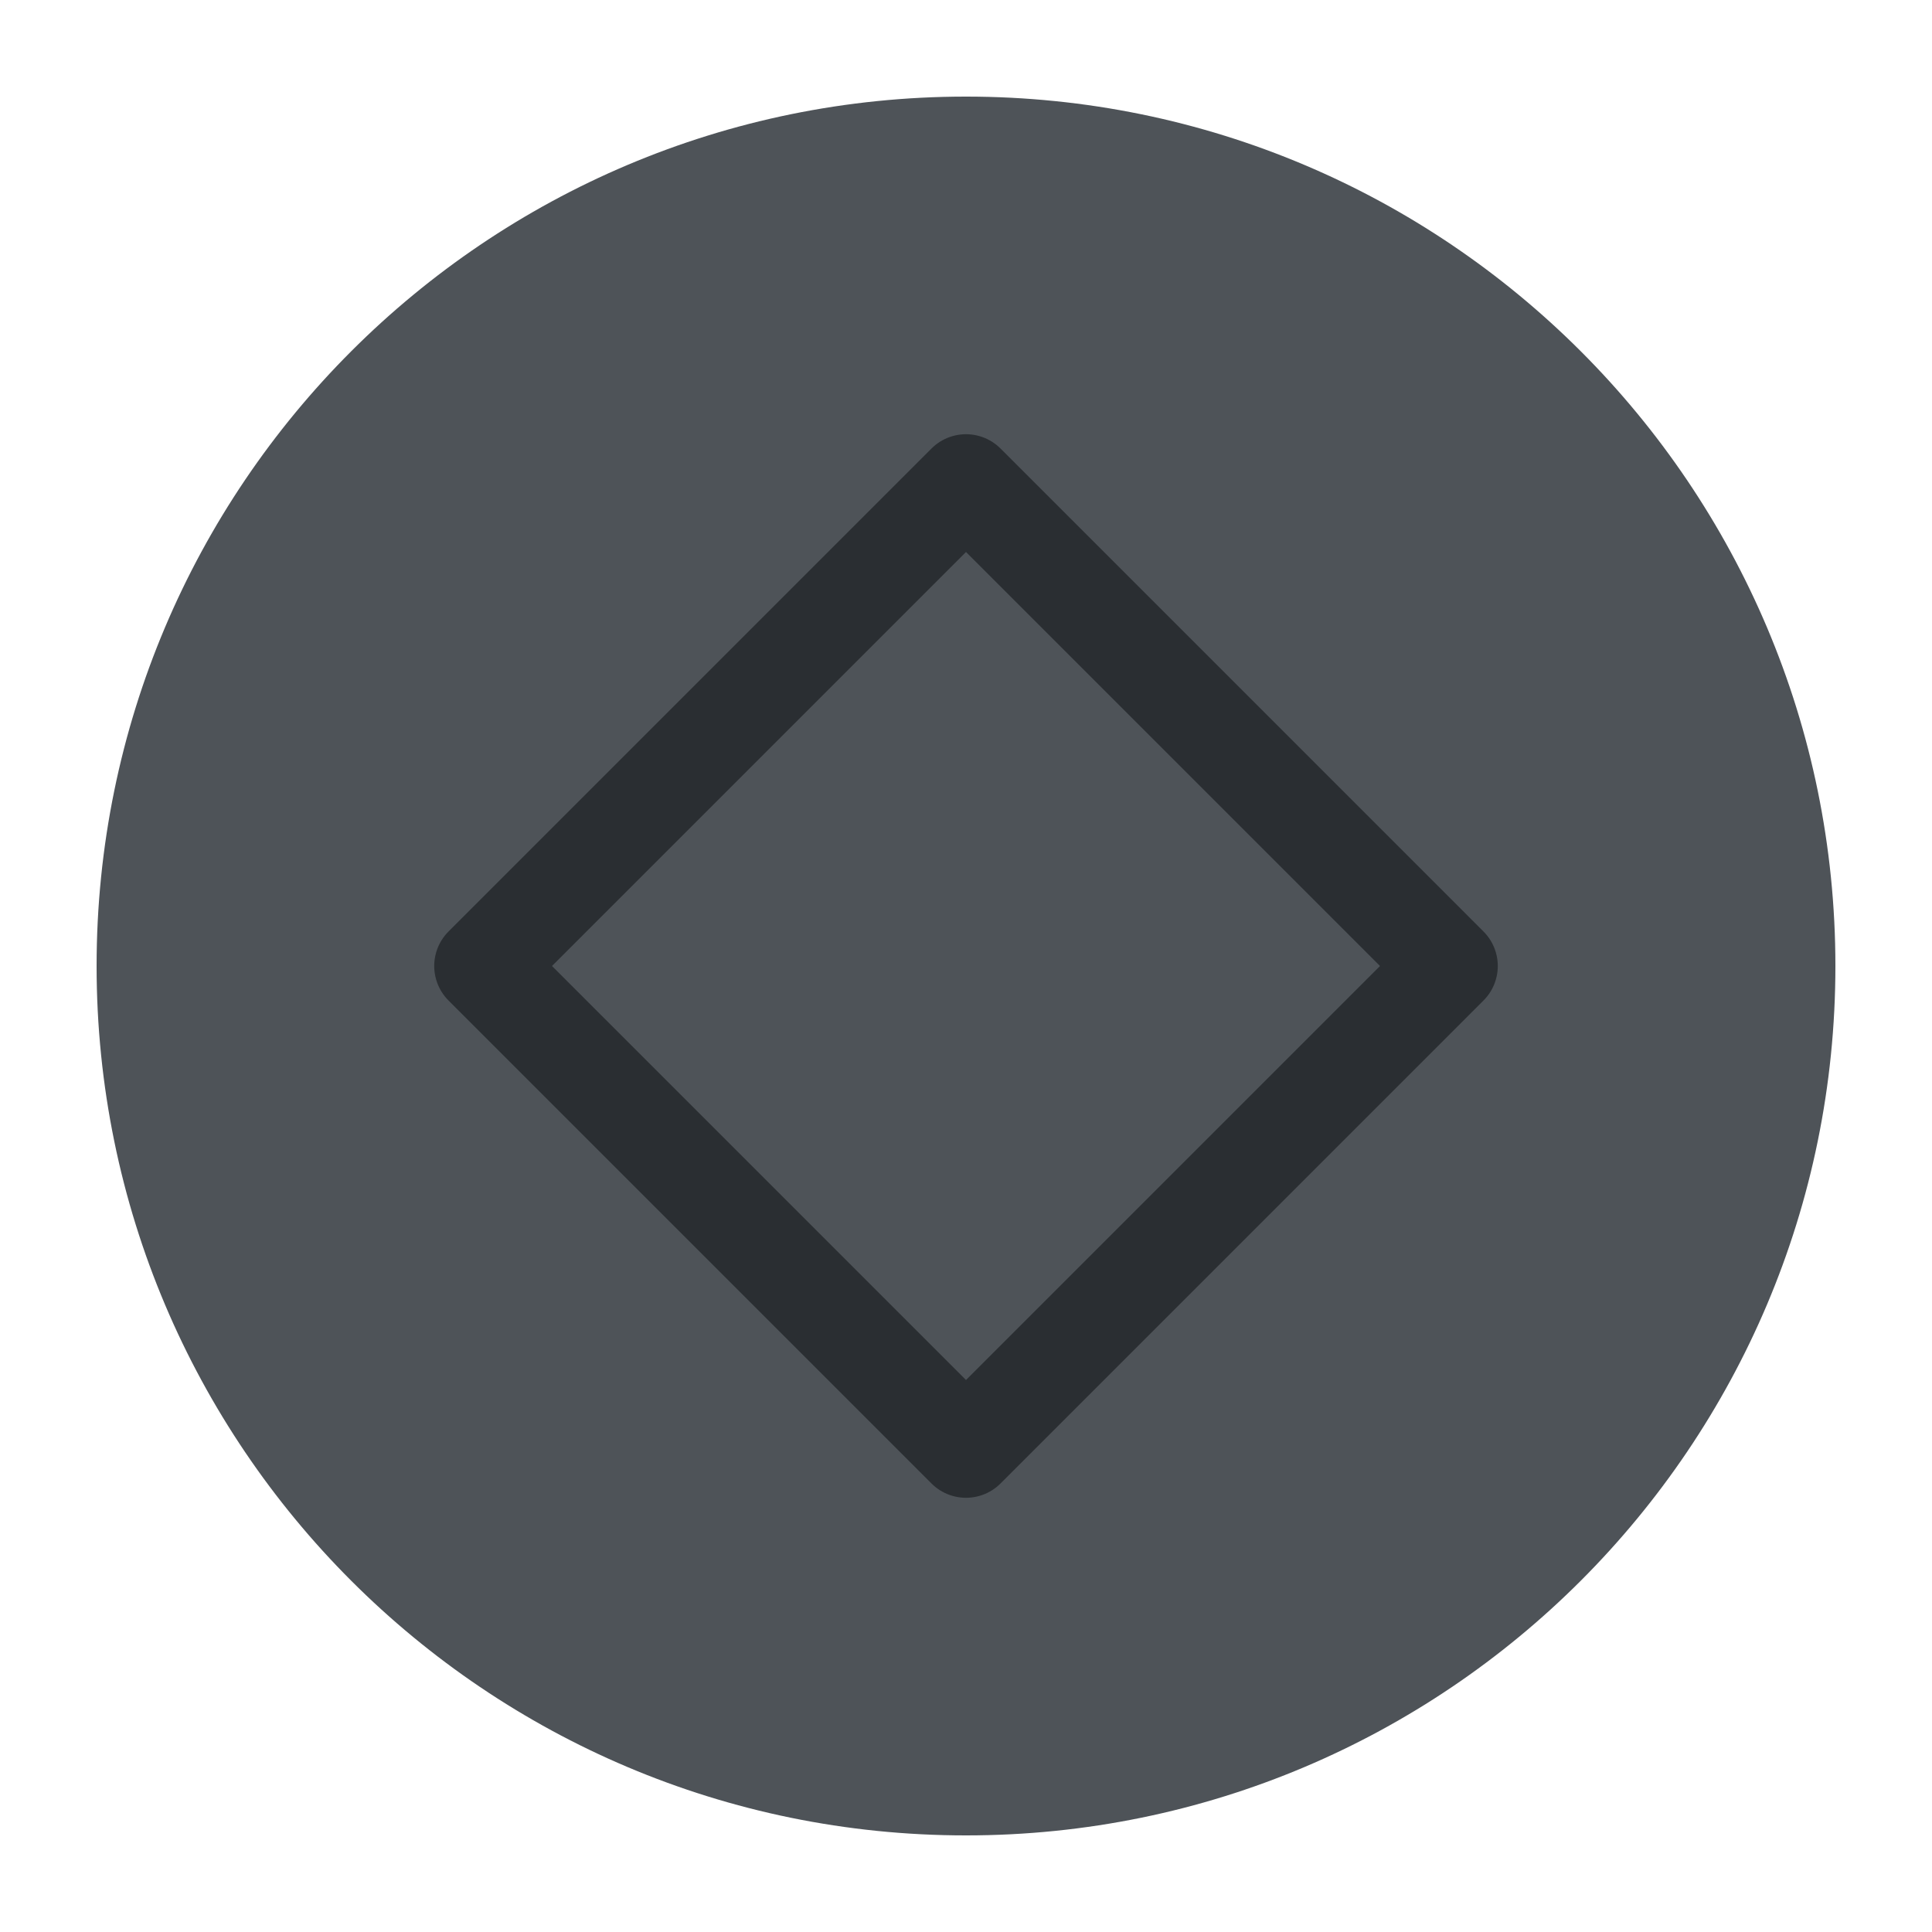
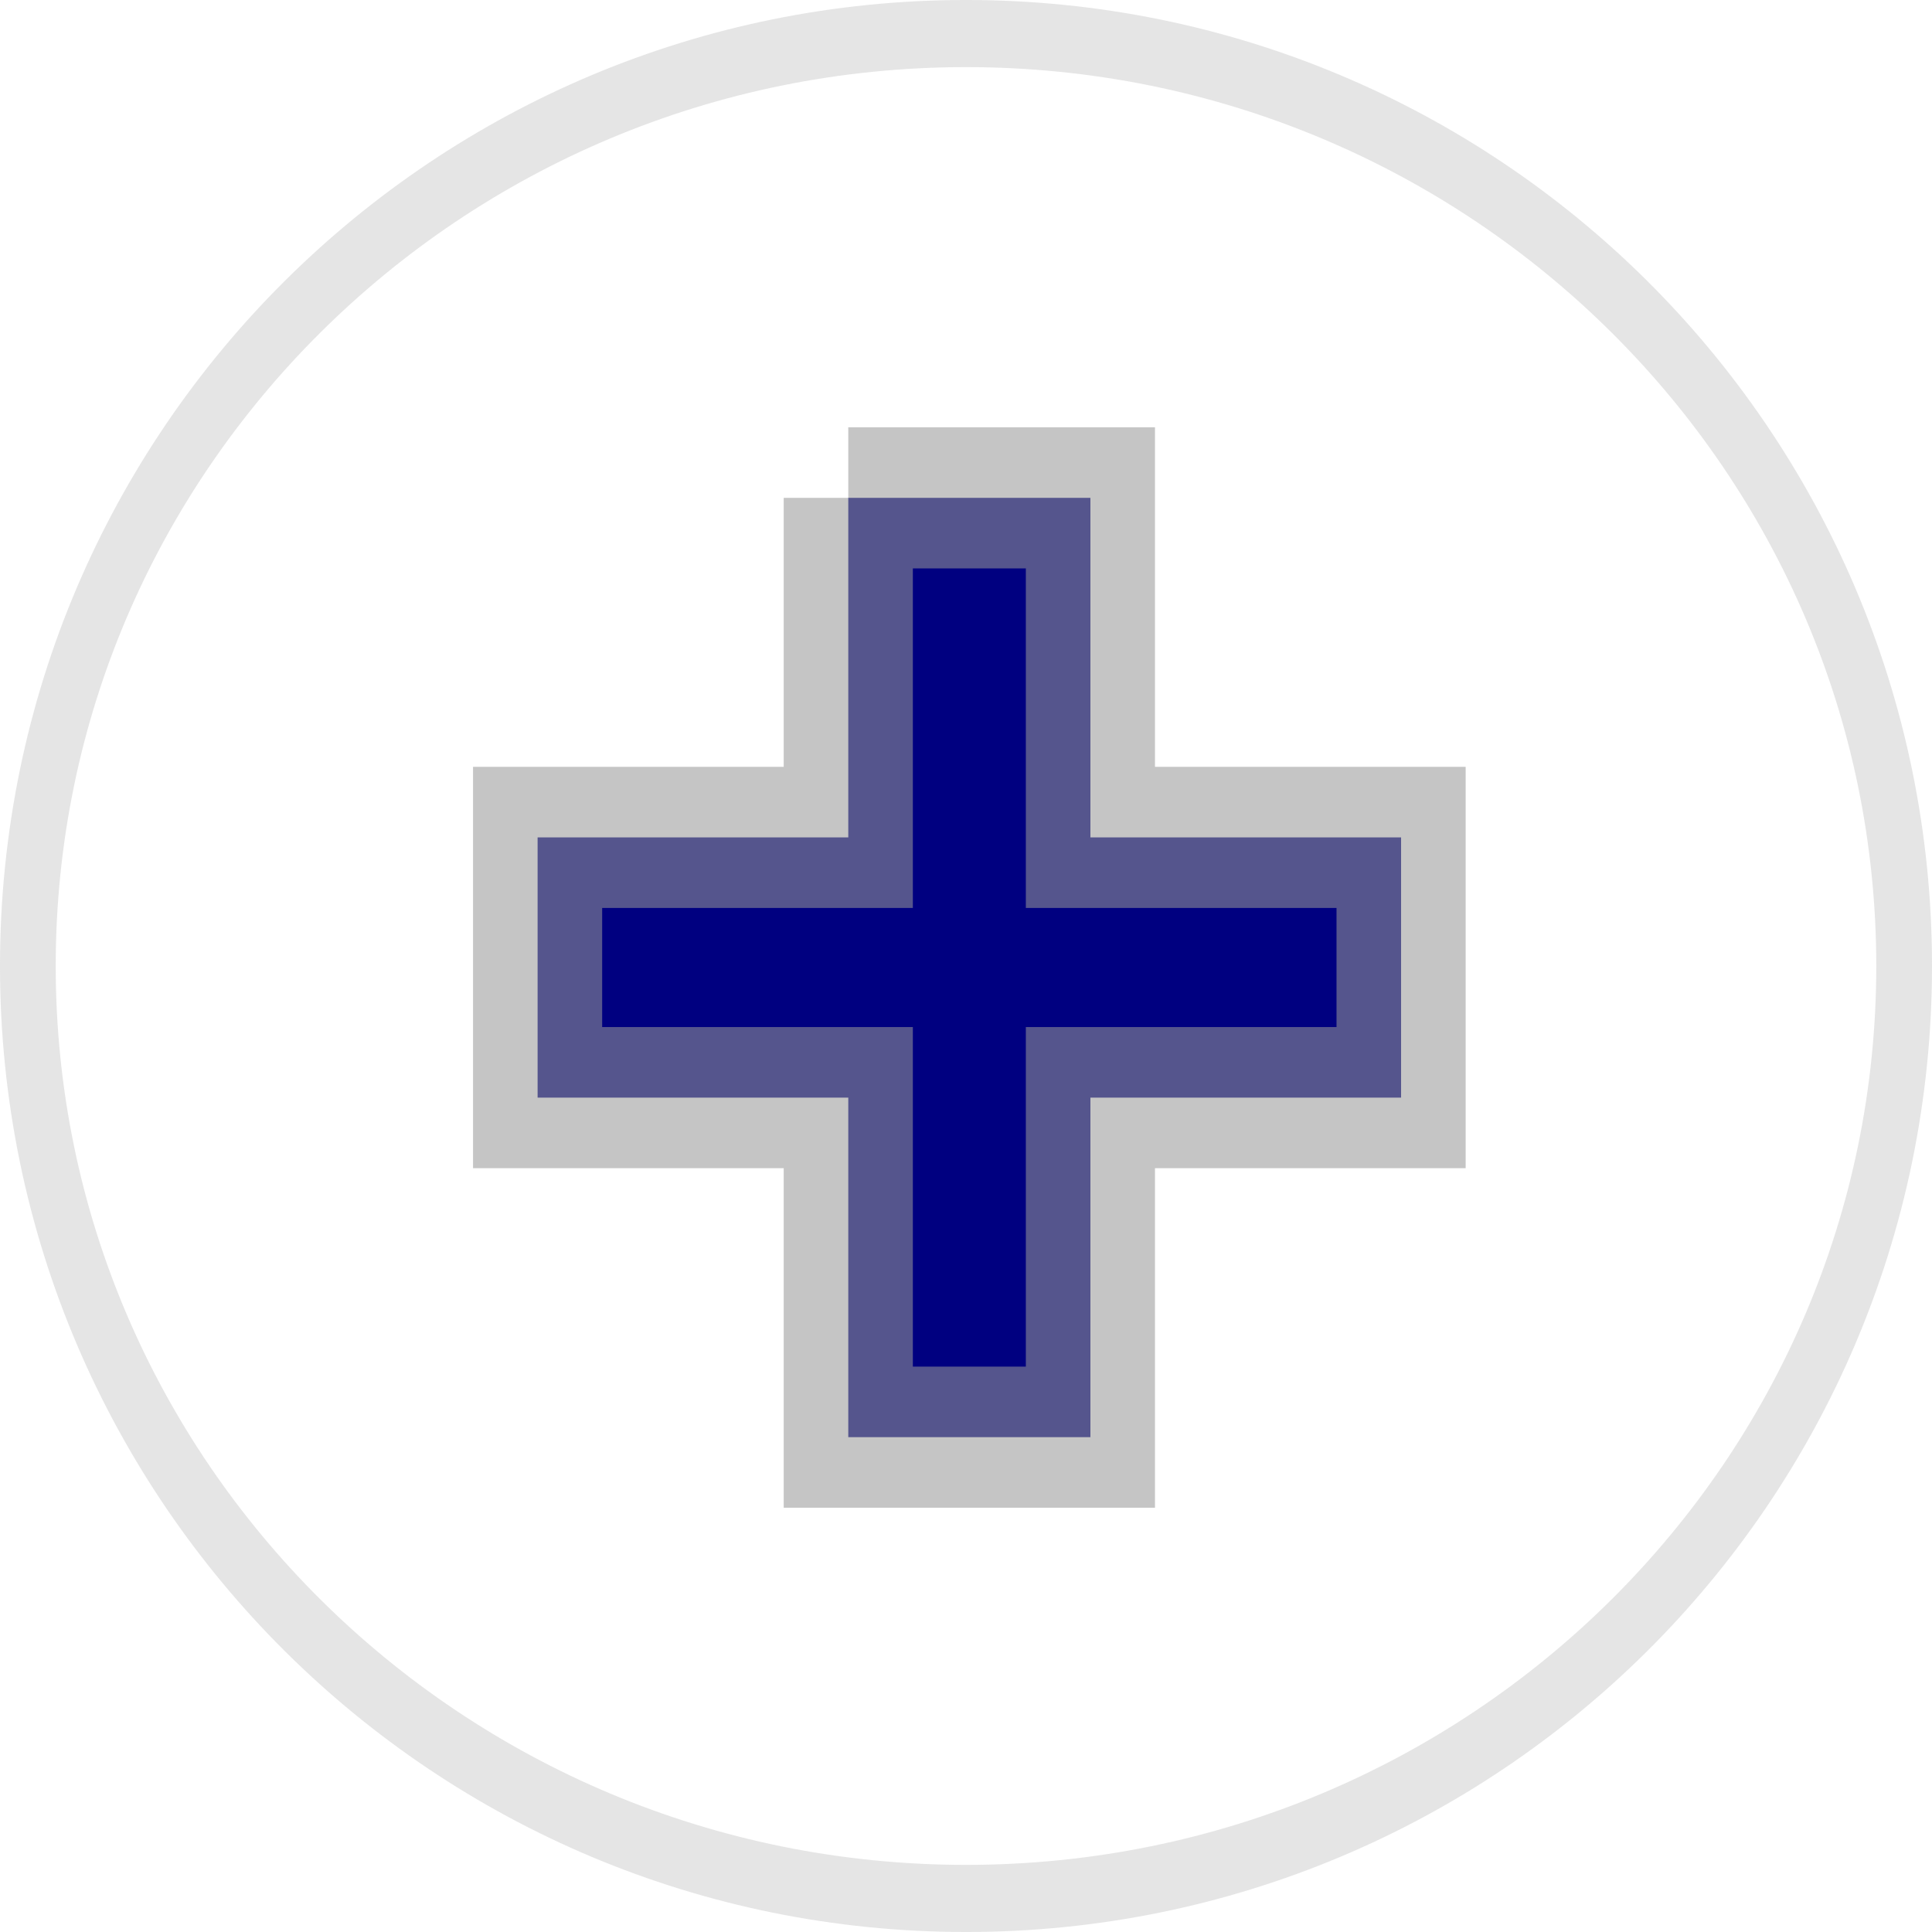
<svg xmlns="http://www.w3.org/2000/svg" viewBox="0 0 50 50" version="1.2" baseProfile="tiny">
  <defs>
</defs>
  <g fill="none" stroke="black" stroke-width="1" fill-rule="evenodd" stroke-linecap="square" stroke-linejoin="bevel">
-     <g fill="#4e5358" fill-opacity="1" stroke="none" transform="matrix(2.5,0,0,2.5,2.5,2.5)" font-family="Noto Sans" font-size="10" font-weight="400" font-style="normal">
-       <circle cx="9" cy="9" r="9" />
+     <g fill="#000080" fill-opacity="1" stroke="none" transform="matrix(3.34185,0,0,3.65229,-138.873,-57.3091)" font-family="Noto Sans" font-size="10" font-weight="400" font-style="normal">
+       <path vector-effect="none" fill-rule="nonzero" d="M48.125,19.219 L48.125,21.625 L45.719,21.625 L45.719,23.469 L48.125,23.469 L48.125,25.875 L50,25.875 L50,23.469 L52.406,23.469 L52.406,21.625 L50,21.625 L50,19.219 L48.125,19.219" />
    </g>
-     <g fill="none" stroke="#2a2e32" stroke-opacity="1" stroke-width="1.01" stroke-linecap="round" stroke-linejoin="round" transform="matrix(2.5,0,0,2.5,2.5,2.5)" font-family="Noto Sans" font-size="10" font-weight="400" font-style="normal">
-       <path vector-effect="none" fill-rule="evenodd" d="M4,9 L9,4 L14,9 L9,14 L4,9" />
+     <g fill="none" stroke="#979797" stroke-opacity="1" stroke-width="1" stroke-linecap="butt" stroke-linejoin="miter" stroke-miterlimit="4" transform="matrix(3.34185,0,0,3.65229,-138.873,-57.3091)" font-family="Noto Sans" font-size="10" font-weight="400" font-style="normal" opacity="0.562">
+       <path vector-effect="none" fill-rule="nonzero" d="M48.125,19.219 L48.125,21.625 L45.719,21.625 L45.719,23.469 L48.125,23.469 L48.125,25.875 L50,25.875 L50,23.469 L52.406,23.469 L52.406,21.625 L50,21.625 L50,19.219 L48.125,19.219" />
+     </g>
+     <g fill="none" stroke="none" transform="matrix(2.71653,0,0,3.27207,-19.653,-9.35677)" font-family="Noto Sans" font-size="10" font-weight="400" font-style="normal">
+       <path vector-effect="none" fill-rule="nonzero" d="M25.375,10.5 C25.375,14.573 21.373,17.875 16.438,17.875 C11.502,17.875 7.5,14.573 7.5,10.5 C7.5,6.427 11.502,3.125 16.438,3.125 C21.373,3.125 25.375,6.427 25.375,10.5 " />
+     </g>
+     <g fill="none" stroke="#757575" stroke-opacity="1" stroke-width="0.531" stroke-linecap="butt" stroke-linejoin="round" transform="matrix(2.71653,0,0,3.27207,-19.653,-9.35677)" font-family="Noto Sans" font-size="10" font-weight="400" font-style="normal" opacity="0.189">
+       <path vector-effect="none" fill-rule="nonzero" d="M25.375,10.5 C25.375,14.573 21.373,17.875 16.438,17.875 C11.502,17.875 7.5,14.573 7.5,10.5 C7.5,6.427 11.502,3.125 16.438,3.125 C21.373,3.125 25.375,6.427 25.375,10.5 " />
    </g>
    <g fill="none" stroke="#000000" stroke-opacity="1" stroke-width="1" stroke-linecap="square" stroke-linejoin="bevel" transform="matrix(1,0,0,1,0,0)" font-family="Noto Sans" font-size="10" font-weight="400" font-style="normal">
</g>
  </g>
</svg>
